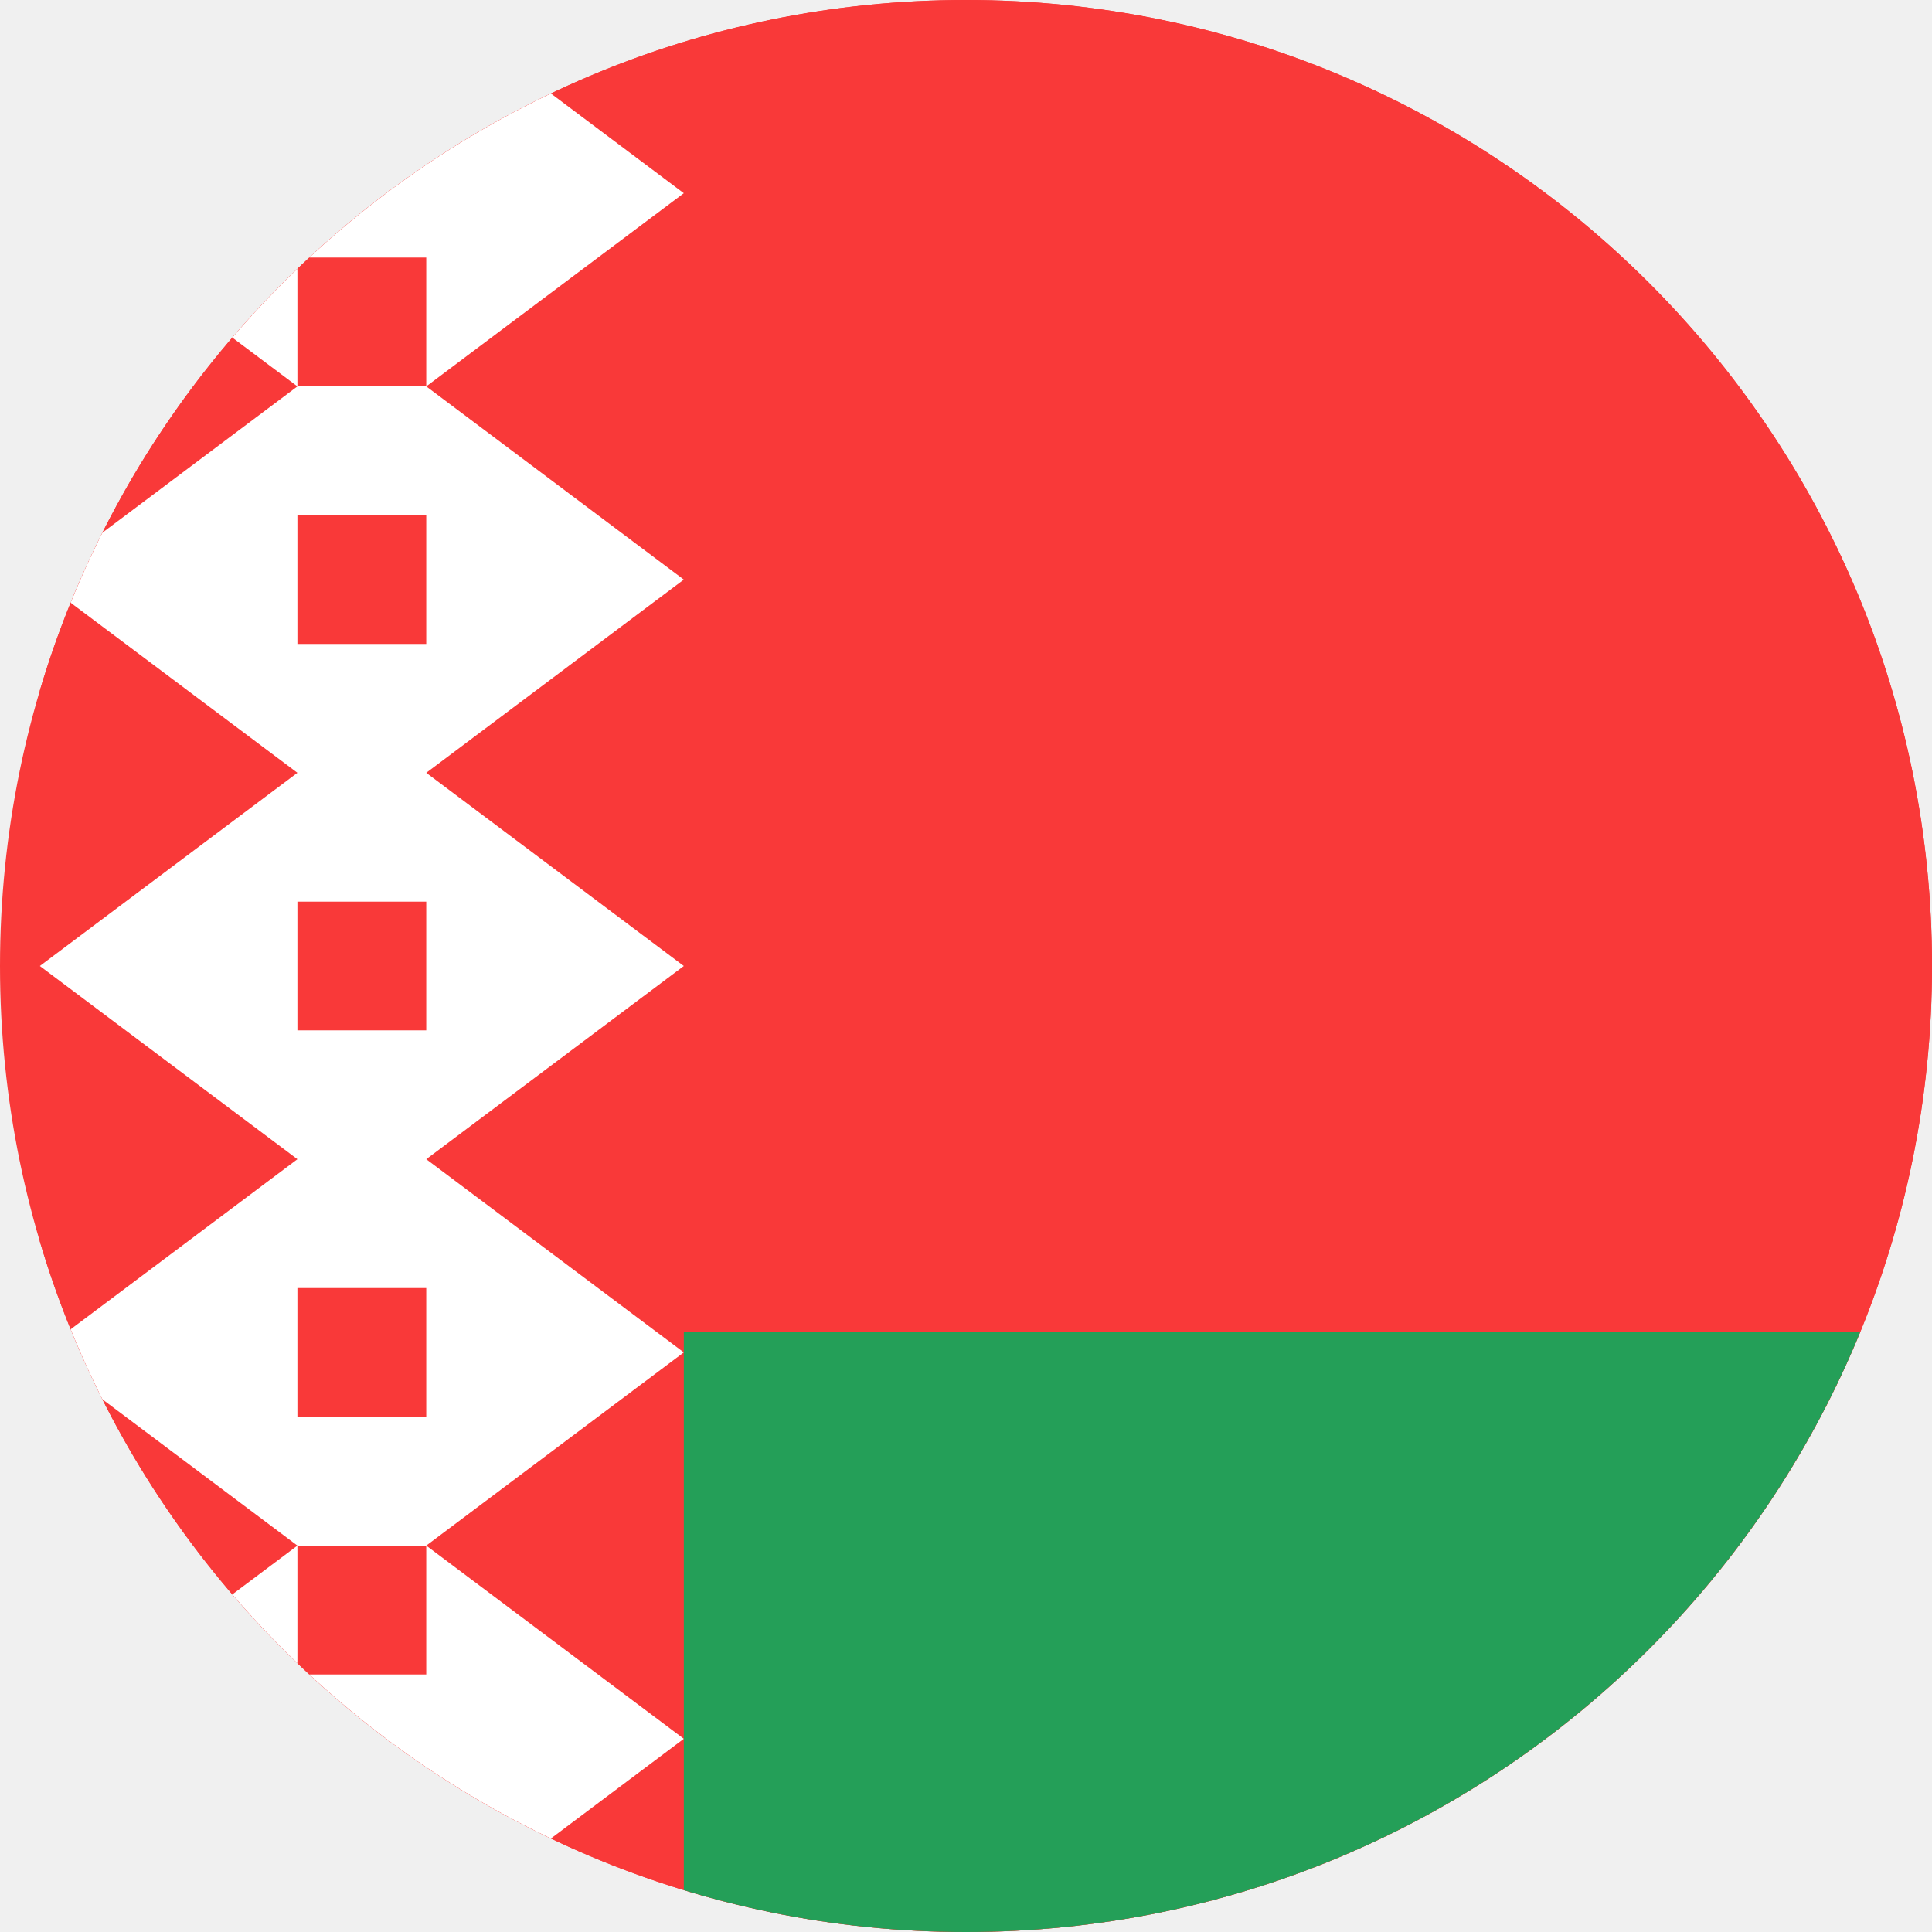
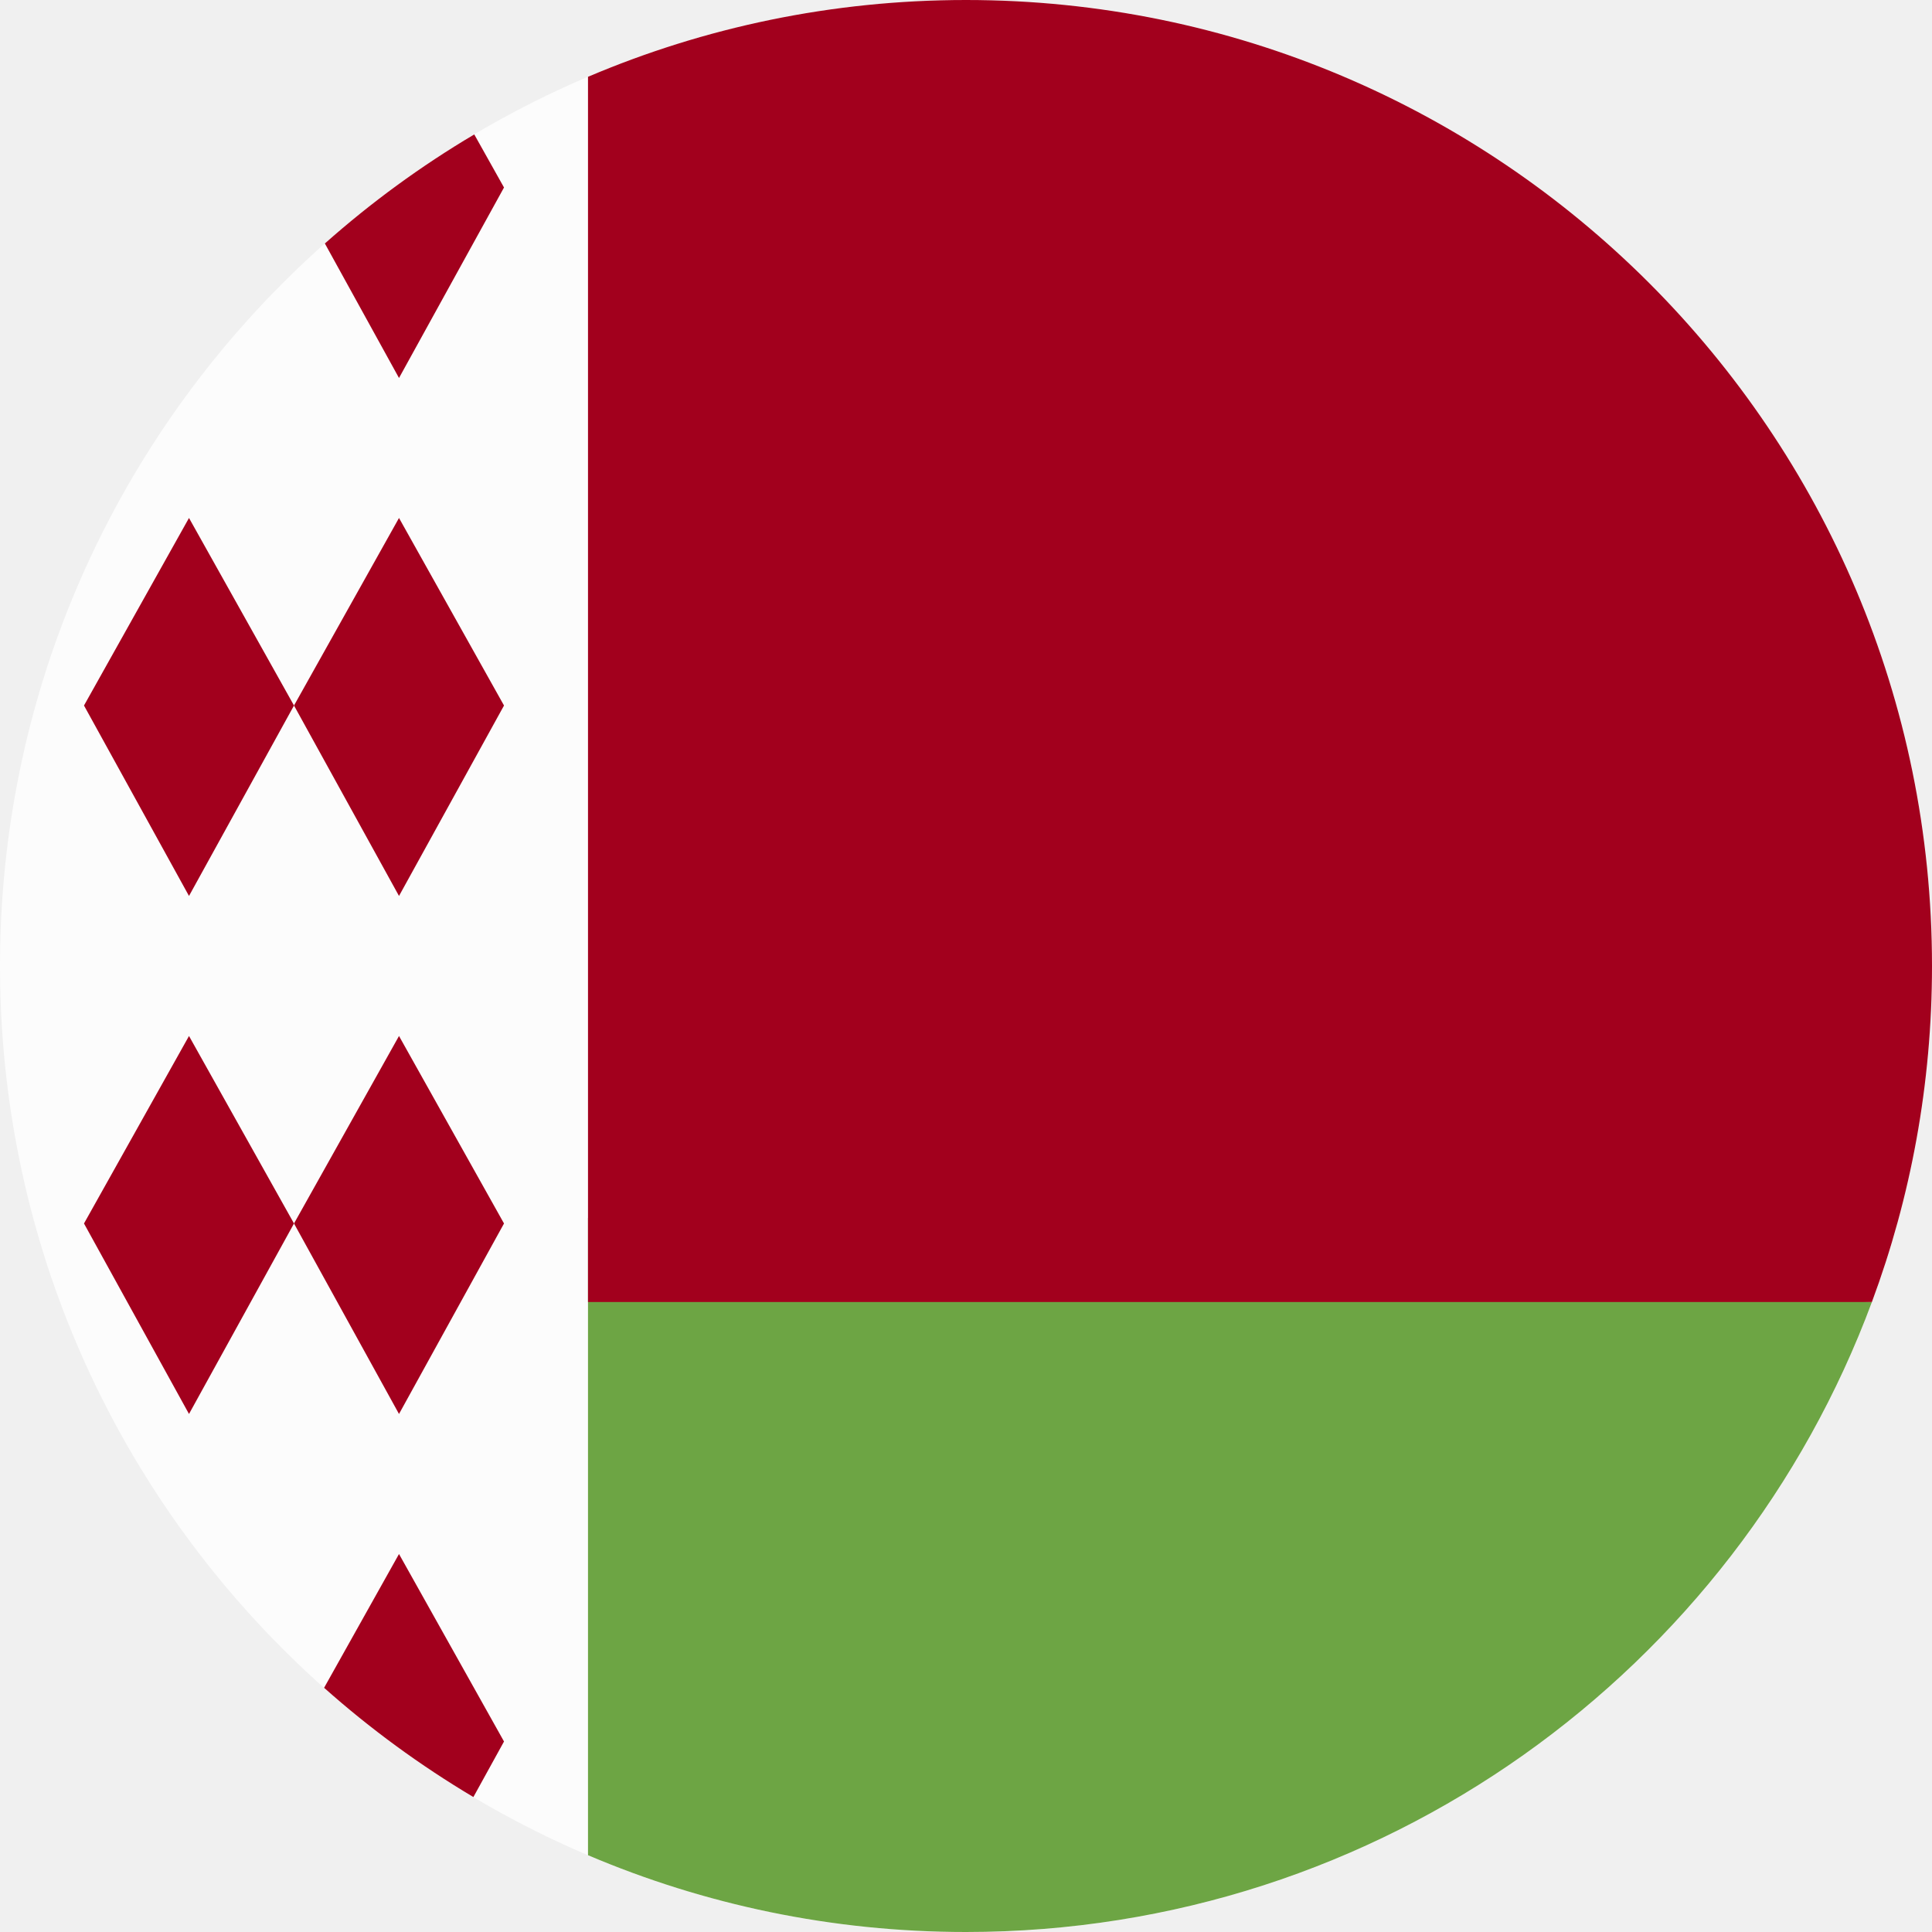
- <svg xmlns="http://www.w3.org/2000/svg" width="16" height="16" viewBox="0 0 16 16" fill="none">
-   <g clip-path="url(#clip0_1467_179855)">
-     <rect width="16" height="16" rx="8" fill="#F93939" />
-     <path d="M20.597 0H2.463C1.285 0 0.33 0.955 0.33 2.133V13.867C0.33 15.045 1.285 16 2.463 16H20.597C21.775 16 22.73 15.045 22.73 13.867V2.133C22.73 0.955 21.775 0 20.597 0Z" fill="#F93939" />
-     <path fill-rule="evenodd" clip-rule="evenodd" d="M3.53 0L5.663 1.6L3.53 3.2V0ZM3.53 3.2L5.663 4.8L3.53 6.4V3.2ZM3.53 6.4L5.663 8L3.53 9.6V6.4ZM3.53 9.6L5.663 11.2L3.53 12.8V9.6ZM3.53 12.8L5.663 14.4L3.53 16V12.8ZM2.463 0L0.33 1.6L2.463 3.2V0ZM2.463 3.2L0.33 4.8L2.463 6.4V3.2ZM2.463 6.4L0.33 8L2.463 9.6V6.4ZM2.463 9.6L0.33 11.2L2.463 12.8V9.6ZM2.463 12.8L0.33 14.4L2.463 16V12.8ZM2.463 0H3.53V2.133H2.463V0ZM2.463 13.867H3.53V16H2.463V13.867ZM2.463 5.333H3.53V7.467H2.463V5.333ZM2.463 3.2H3.53V4.267H2.463V3.2ZM2.463 11.733H3.53V12.8H2.463V11.733ZM2.463 8.533H3.53V10.667H2.463V8.533Z" fill="white" />
-     <path fill-rule="evenodd" clip-rule="evenodd" d="M5.663 11.027H22.73V16H5.663V11.027Z" fill="#249F58" />
+ <svg xmlns="http://www.w3.org/2000/svg" width="40" height="40" viewBox="0 0 40 40" fill="none">
+   <g clip-path="url(#clip0_4893_4673)">
+     <path d="M20 40C31.045 40 39.999 31.046 39.999 20C39.999 8.954 31.045 0 20 0C8.954 0 -0 8.954 -0 20C-0 31.046 8.954 40 20 40Z" fill="#FCFCFC" />
+     <path d="M8.261 18.55L6.087 14.607L8.261 10.724L10.435 14.607L8.261 18.55Z" fill="#A2001D" />
+     <path d="M3.913 18.55L1.739 14.607L3.913 10.724L6.087 14.607L3.913 18.55Z" fill="#A2001D" />
+     <path d="M8.261 29.275L6.087 25.331L8.261 21.449L10.435 25.331L8.261 29.275Z" fill="#A2001D" />
+     <path d="M3.913 29.275L1.739 25.331L3.913 21.449L6.087 25.331L3.913 29.275Z" fill="#A2001D" />
+     <path d="M10.435 3.882L9.819 2.783C8.715 3.437 7.68 4.194 6.726 5.041L8.261 7.826L10.435 3.882Z" fill="#A2001D" />
+     <path d="M8.261 32.174L6.71 34.944C7.663 35.792 8.698 36.55 9.801 37.206L10.435 36.056L8.261 32.174Z" fill="#A2001D" />
+     <path d="M12.174 25.217V38.41C14.578 39.433 17.222 40 20 40C28.599 40 35.93 34.572 38.756 26.956L12.174 25.217Z" fill="#6DA544" />
+     <path d="M38.756 26.956C39.56 24.79 40 22.446 40 20C40 8.954 31.046 0 20 0C17.223 0 14.578 0.567 12.174 1.59V26.957H38.756V26.956Z" fill="#A2001D" />
  </g>
  <defs>
-     <clipPath id="clip0_1467_179855">
-       <rect width="16" height="16" rx="8" fill="white" />
+     <clipPath id="clip0_4893_4673">
+       <rect width="40" height="40" fill="white" />
    </clipPath>
  </defs>
</svg>
